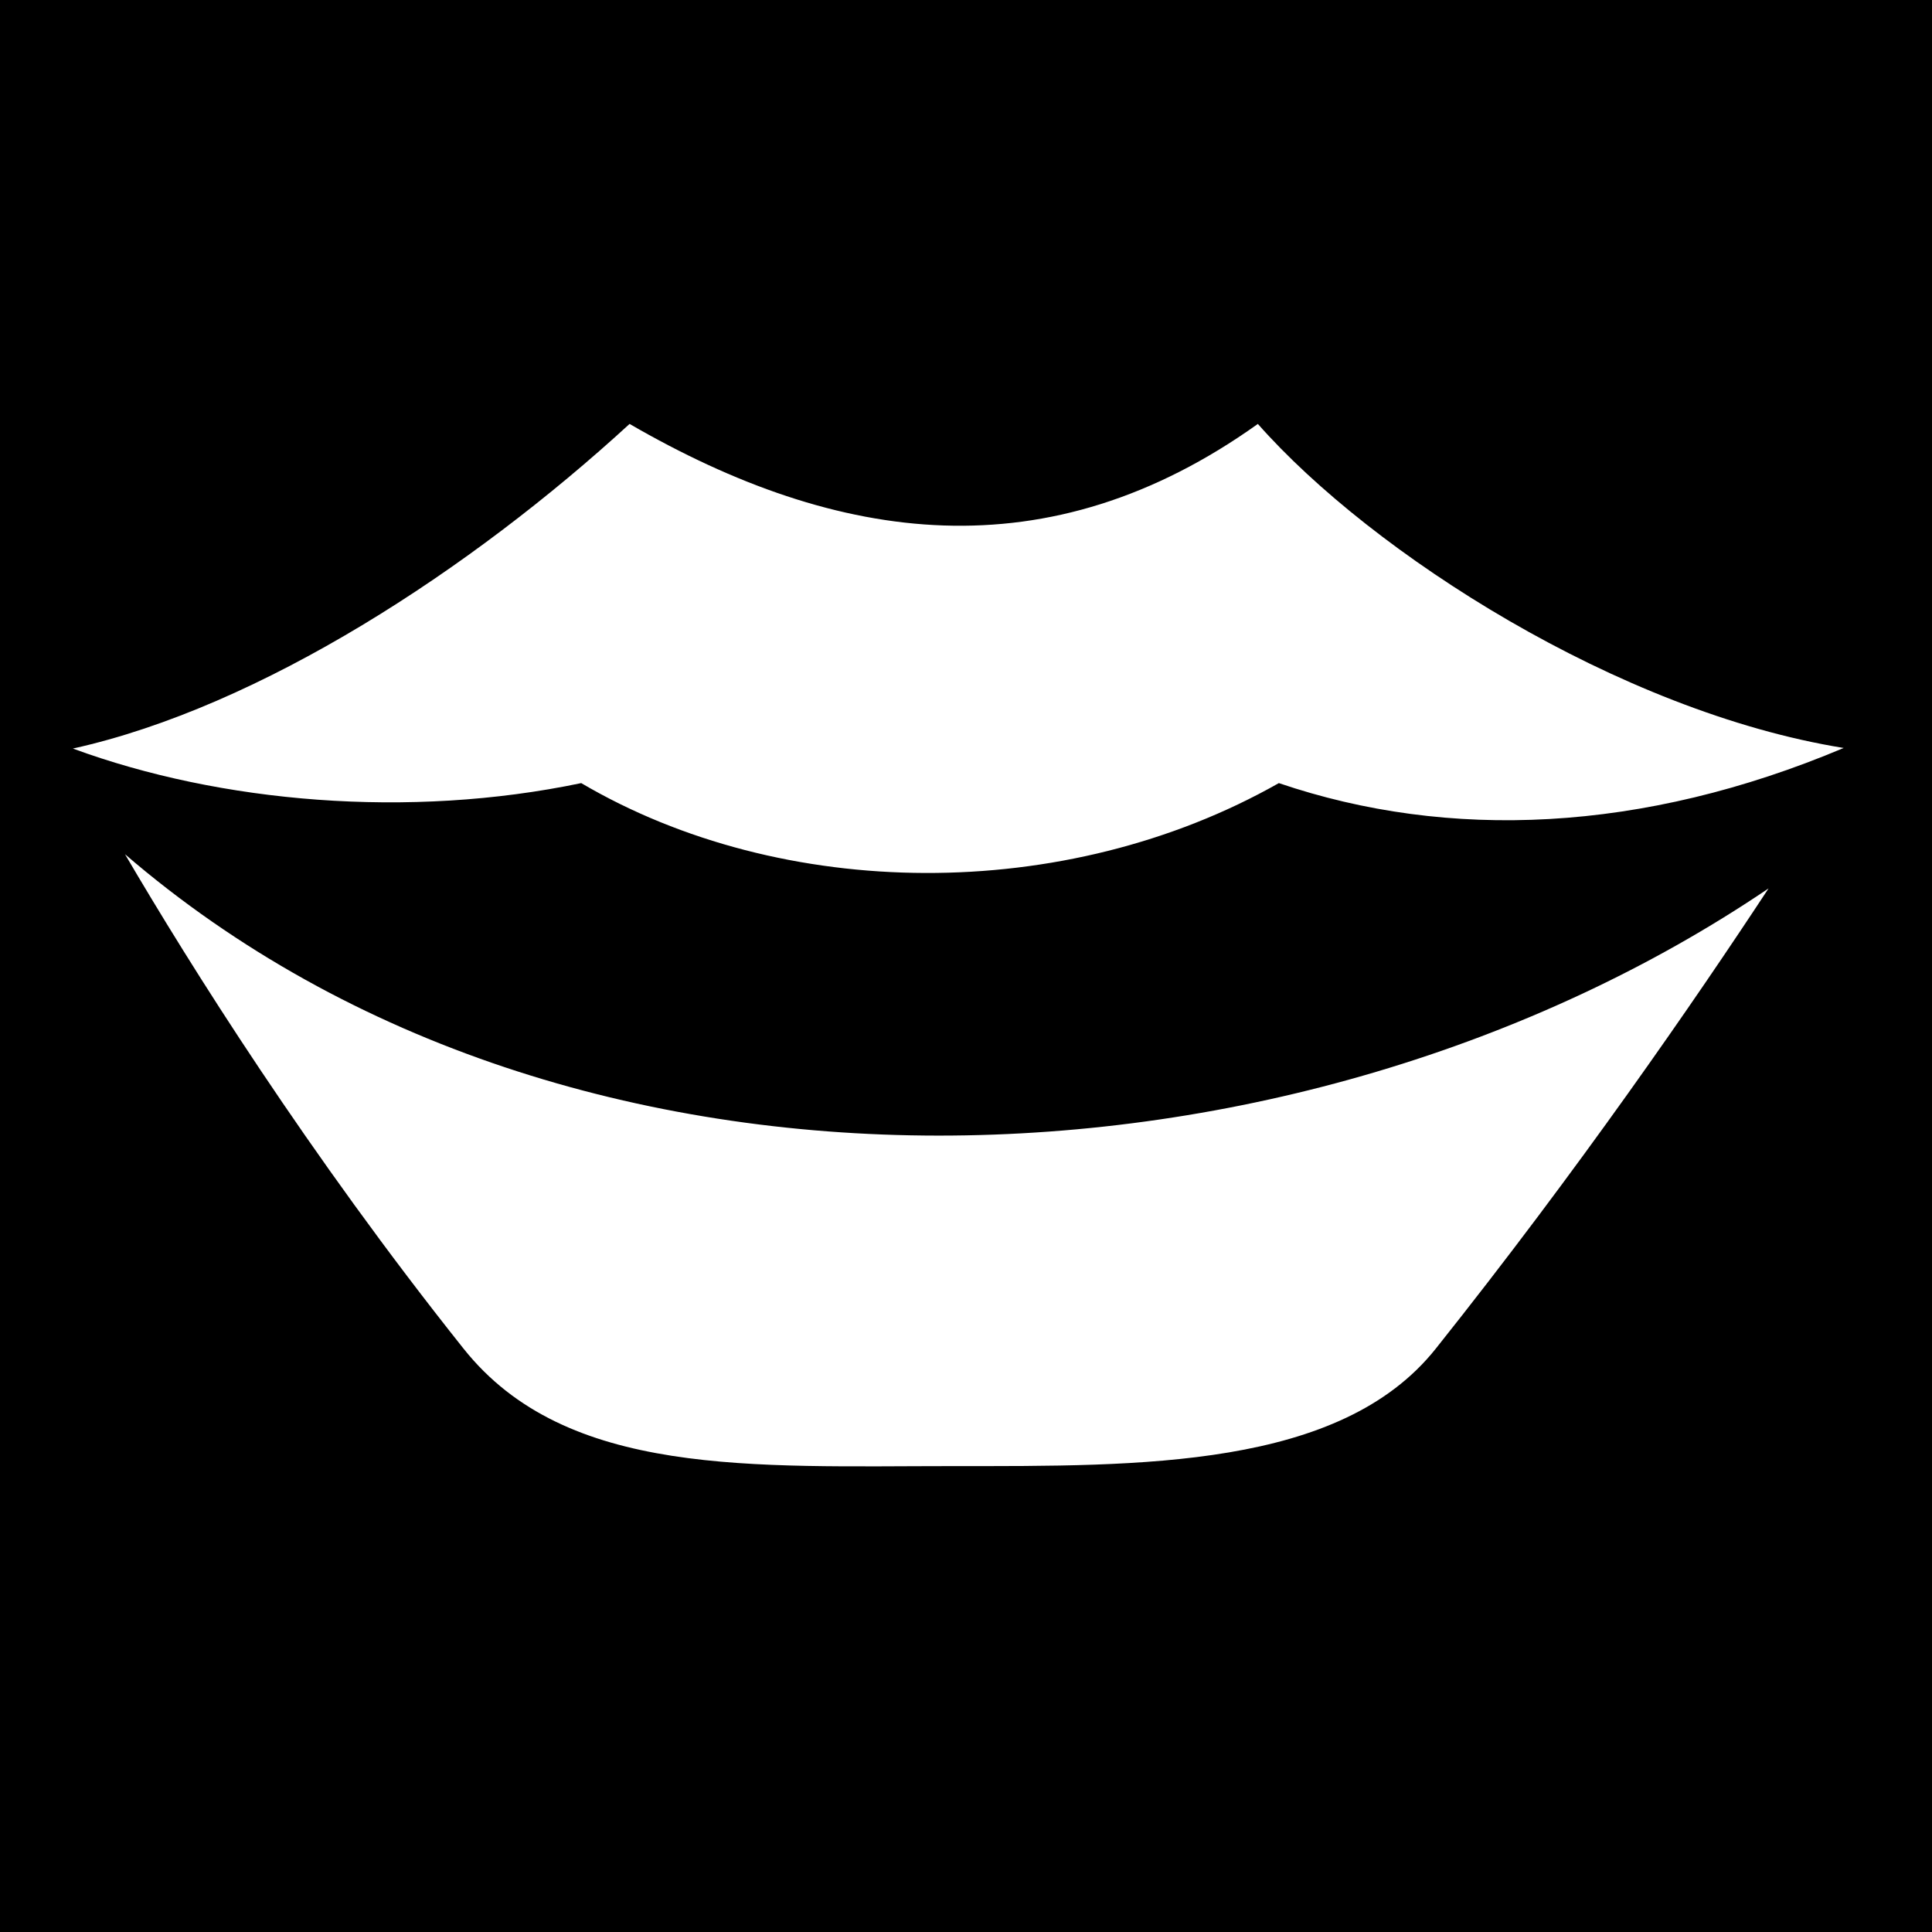
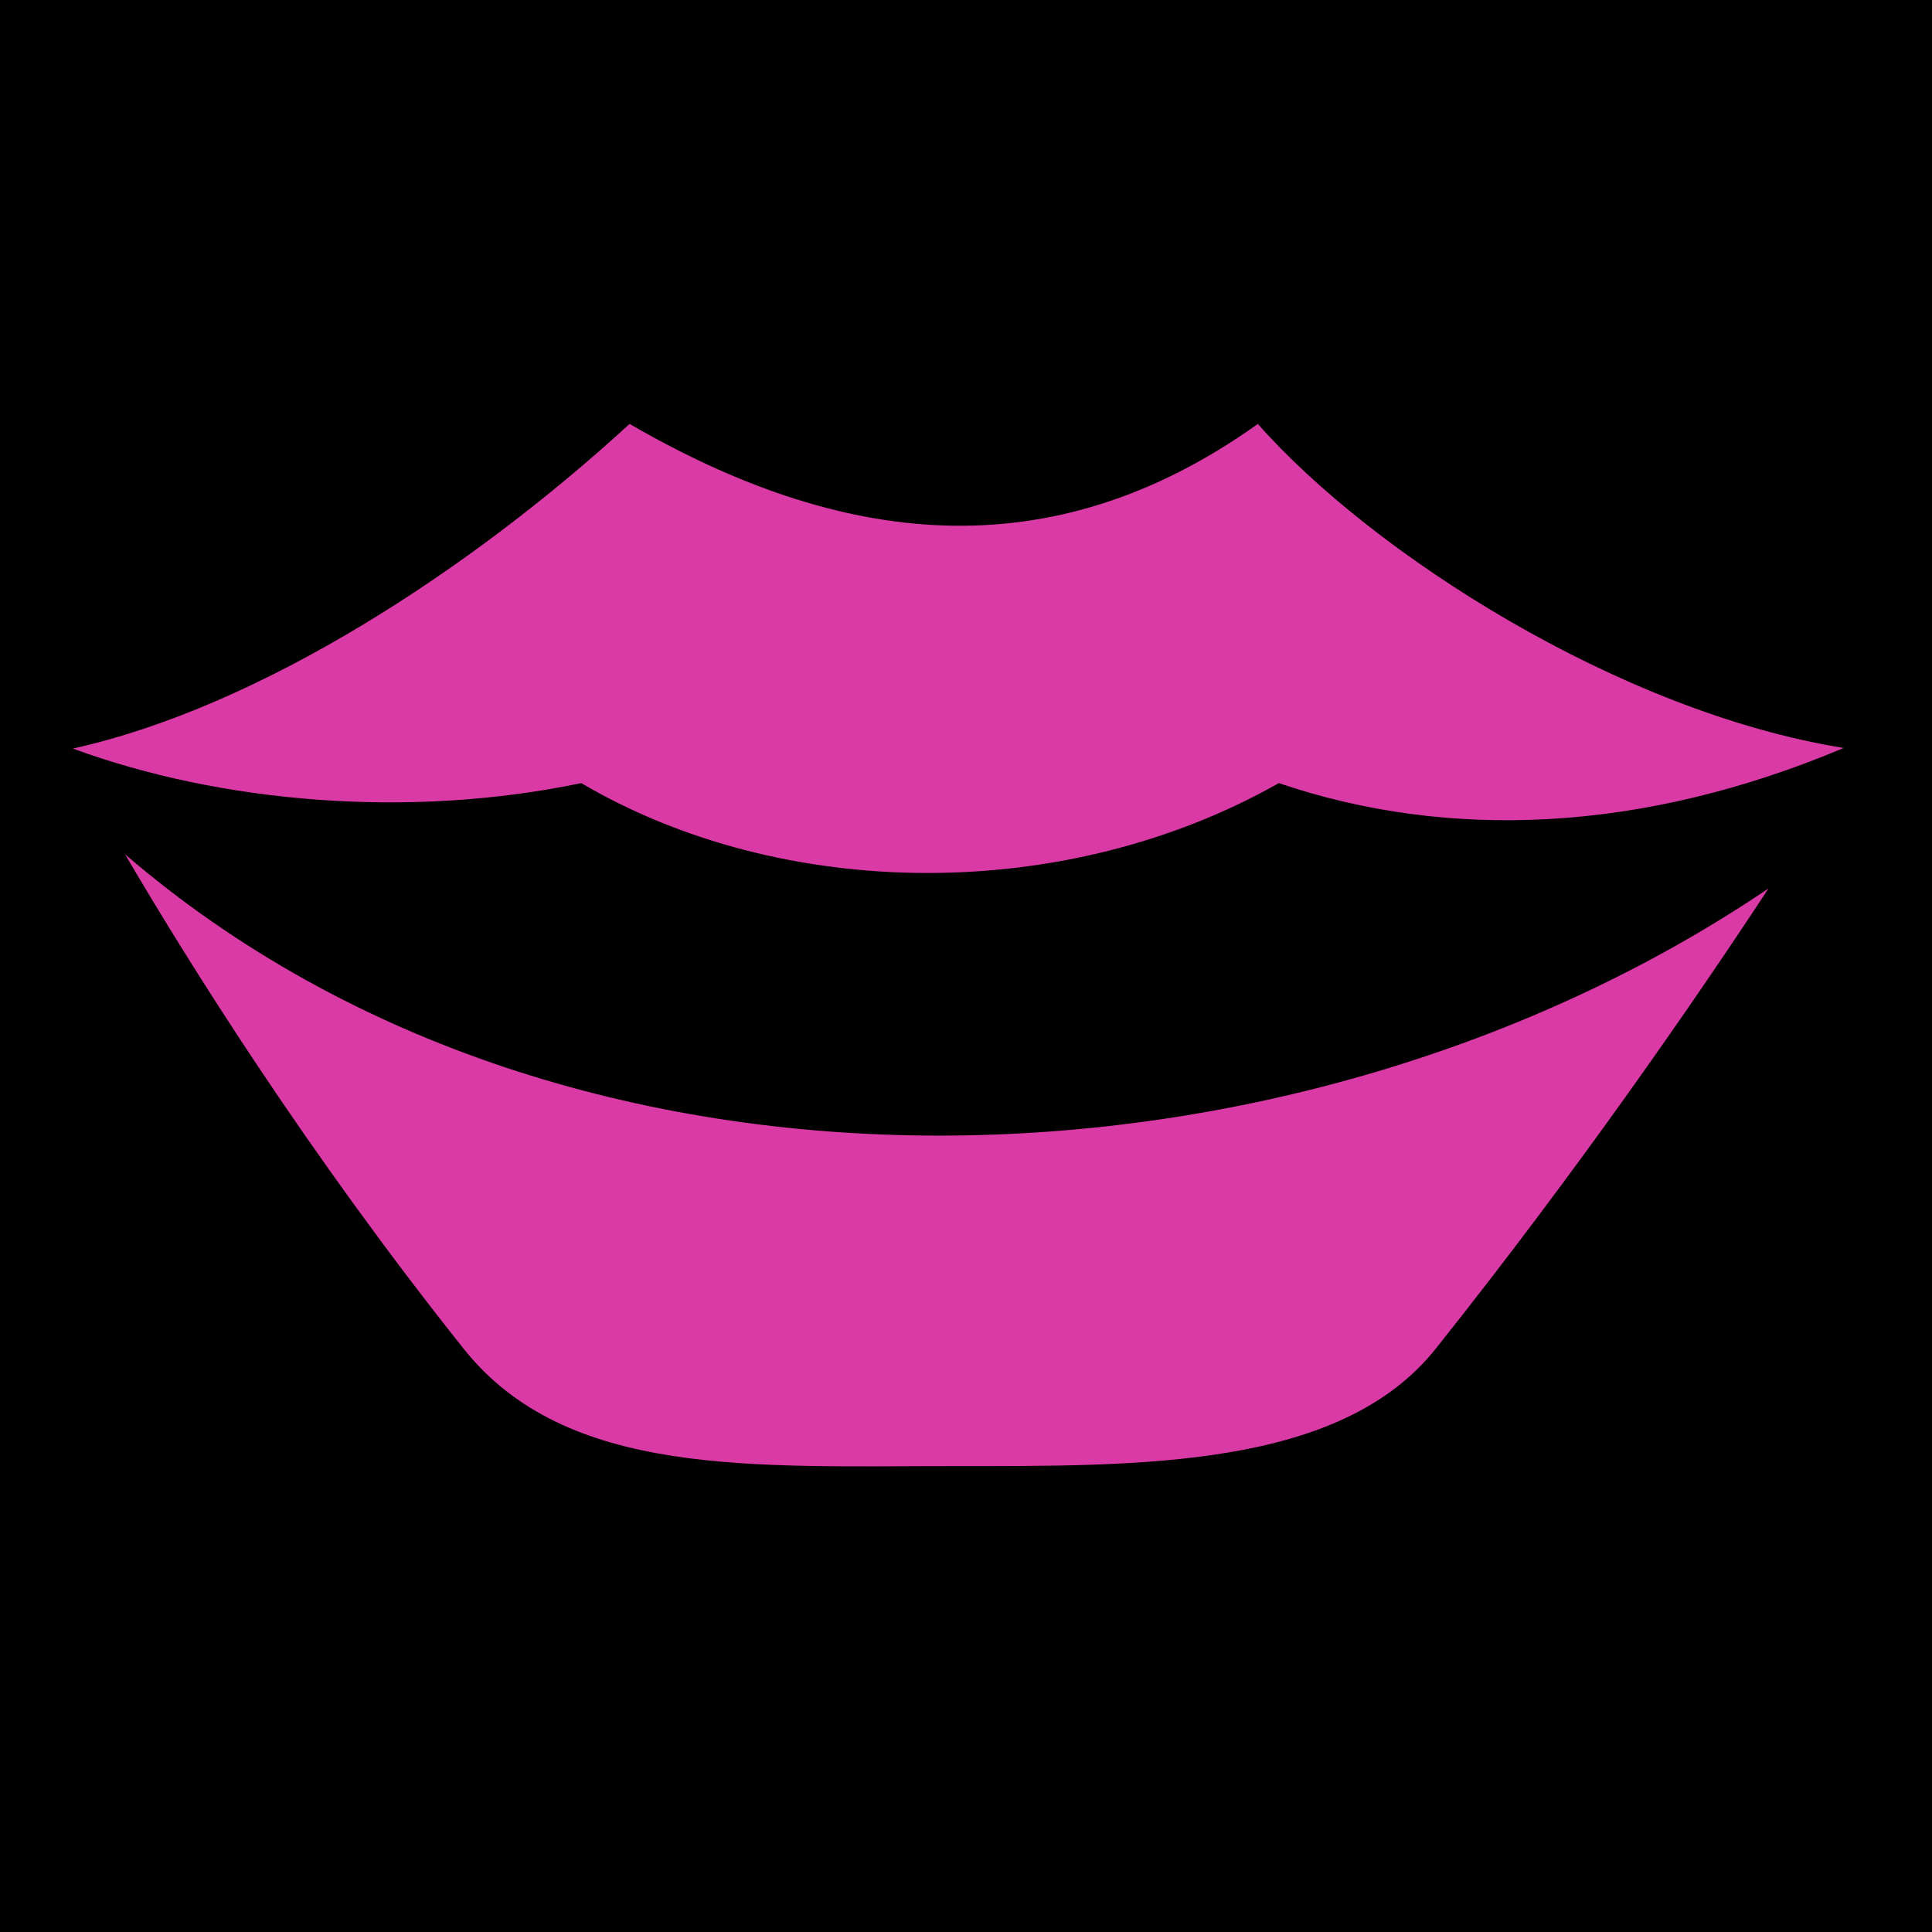
- <svg xmlns="http://www.w3.org/2000/svg" viewBox="0 0 512 512">
-   <path d="M0 0h512v512H0z" />
-   <path fill="#fff" d="M166.844 112.344c-42.01 38.554-97.815 75.023-147.53 86.03 39.097 14.38 89.036 18.718 134.717 9.157 53.264 31.33 128.095 32.185 184.876 0 44.99 15.297 96.346 13.18 149.688-9.31-59.564-9.606-125.004-51.588-155.25-85.876-55.502 39.62-111 32.146-166.5 0zm-133.72 114.03c17.33 29.572 48.467 79.248 89.75 131.064 27.24 34.188 76.606 31.093 129.97 31.093 49.298 0 102.29.706 127.625-31.092 37.724-47.35 68.59-92.143 88.217-122-124.874 84.53-316.773 93.18-435.562-9.063z" />
+ <svg xmlns="http://www.w3.org/2000/svg" width="100%" height="100%" viewBox="0 0 512 512" version="1.1" xml:space="preserve" style="fill-rule:evenodd;clip-rule:evenodd;stroke-linejoin:round;stroke-miterlimit:2;">
+   <rect x="0" y="0" width="512" height="512" style="fill-rule:nonzero;" />
+   <path d="M166.844,112.344C124.834,150.898 69.029,187.367 19.314,198.374C58.411,212.754 108.35,217.092 154.031,207.531C207.295,238.861 282.126,239.716 338.907,207.531C383.897,222.828 435.253,220.711 488.595,198.221C429.031,188.615 363.591,146.633 333.345,112.345C277.843,151.965 222.345,144.491 166.845,112.345L166.844,112.344ZM33.124,226.374C50.454,255.946 81.591,305.622 122.874,357.438C150.114,391.626 199.48,388.531 252.844,388.531C302.142,388.531 355.134,389.237 380.469,357.439C418.193,310.089 449.059,265.296 468.686,235.439C343.812,319.969 151.913,328.619 33.124,226.376L33.124,226.374Z" style="fill:rgb(218,58,165);fill-rule:nonzero;" />
</svg>
